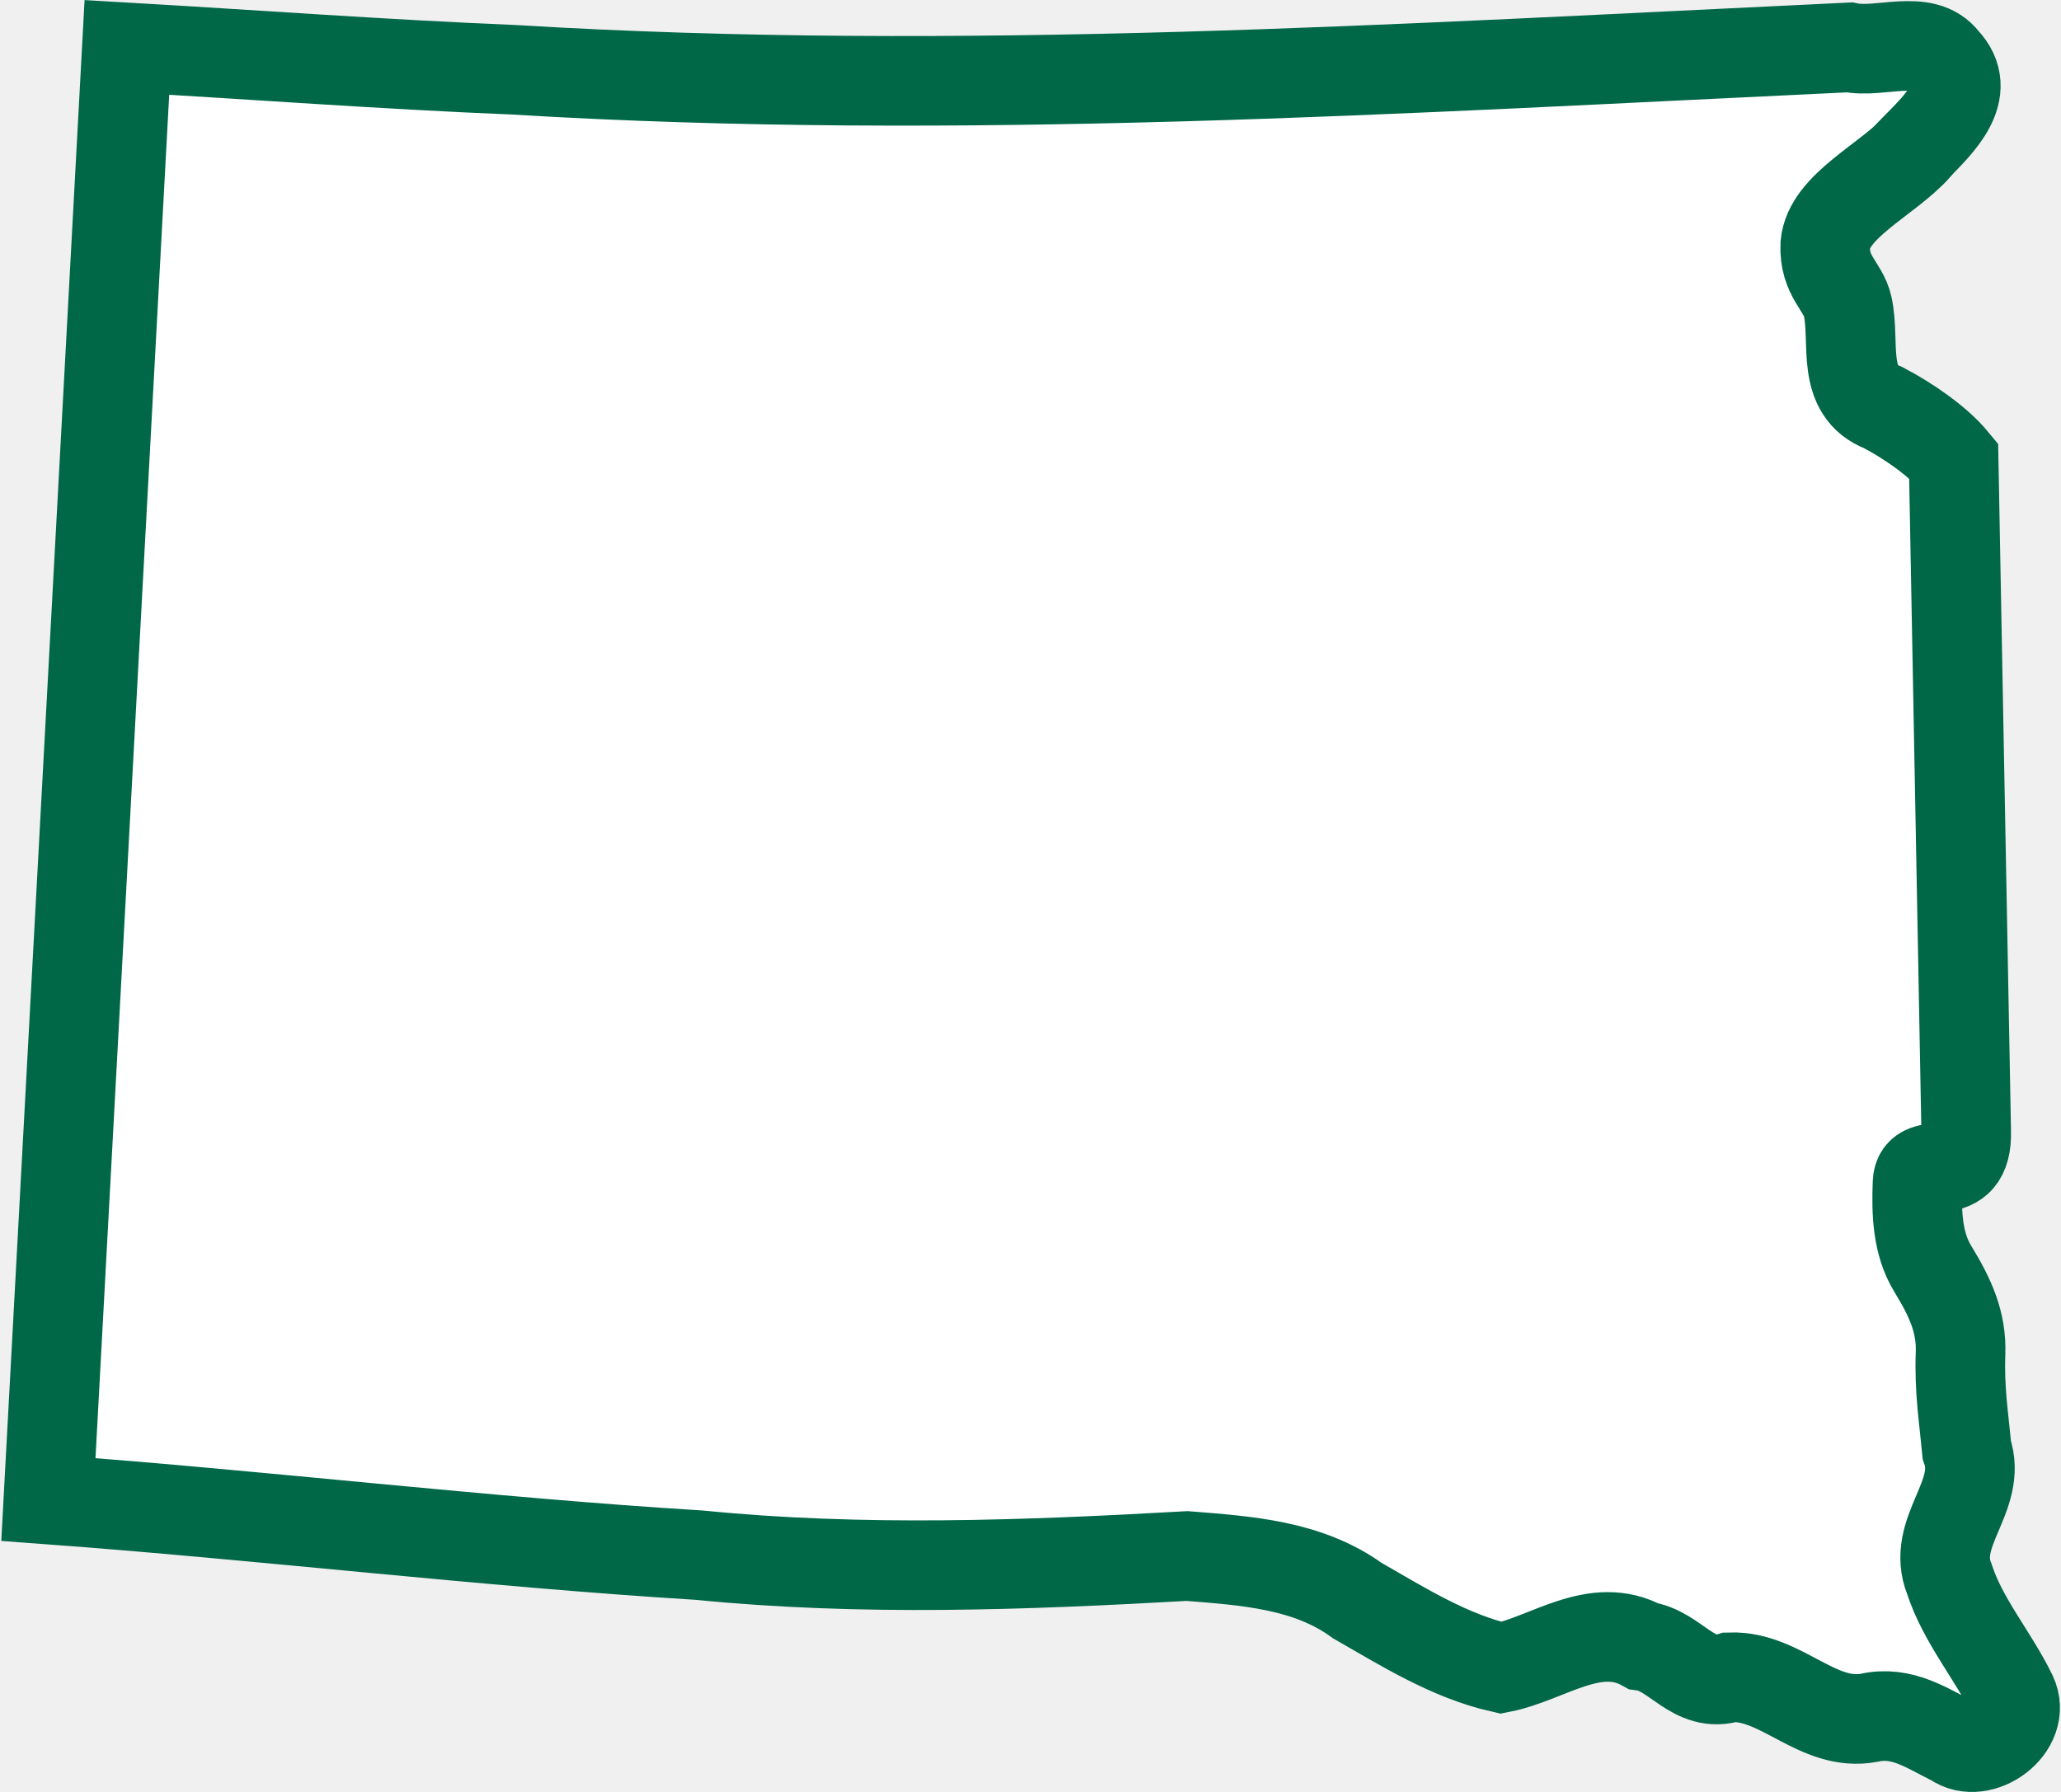
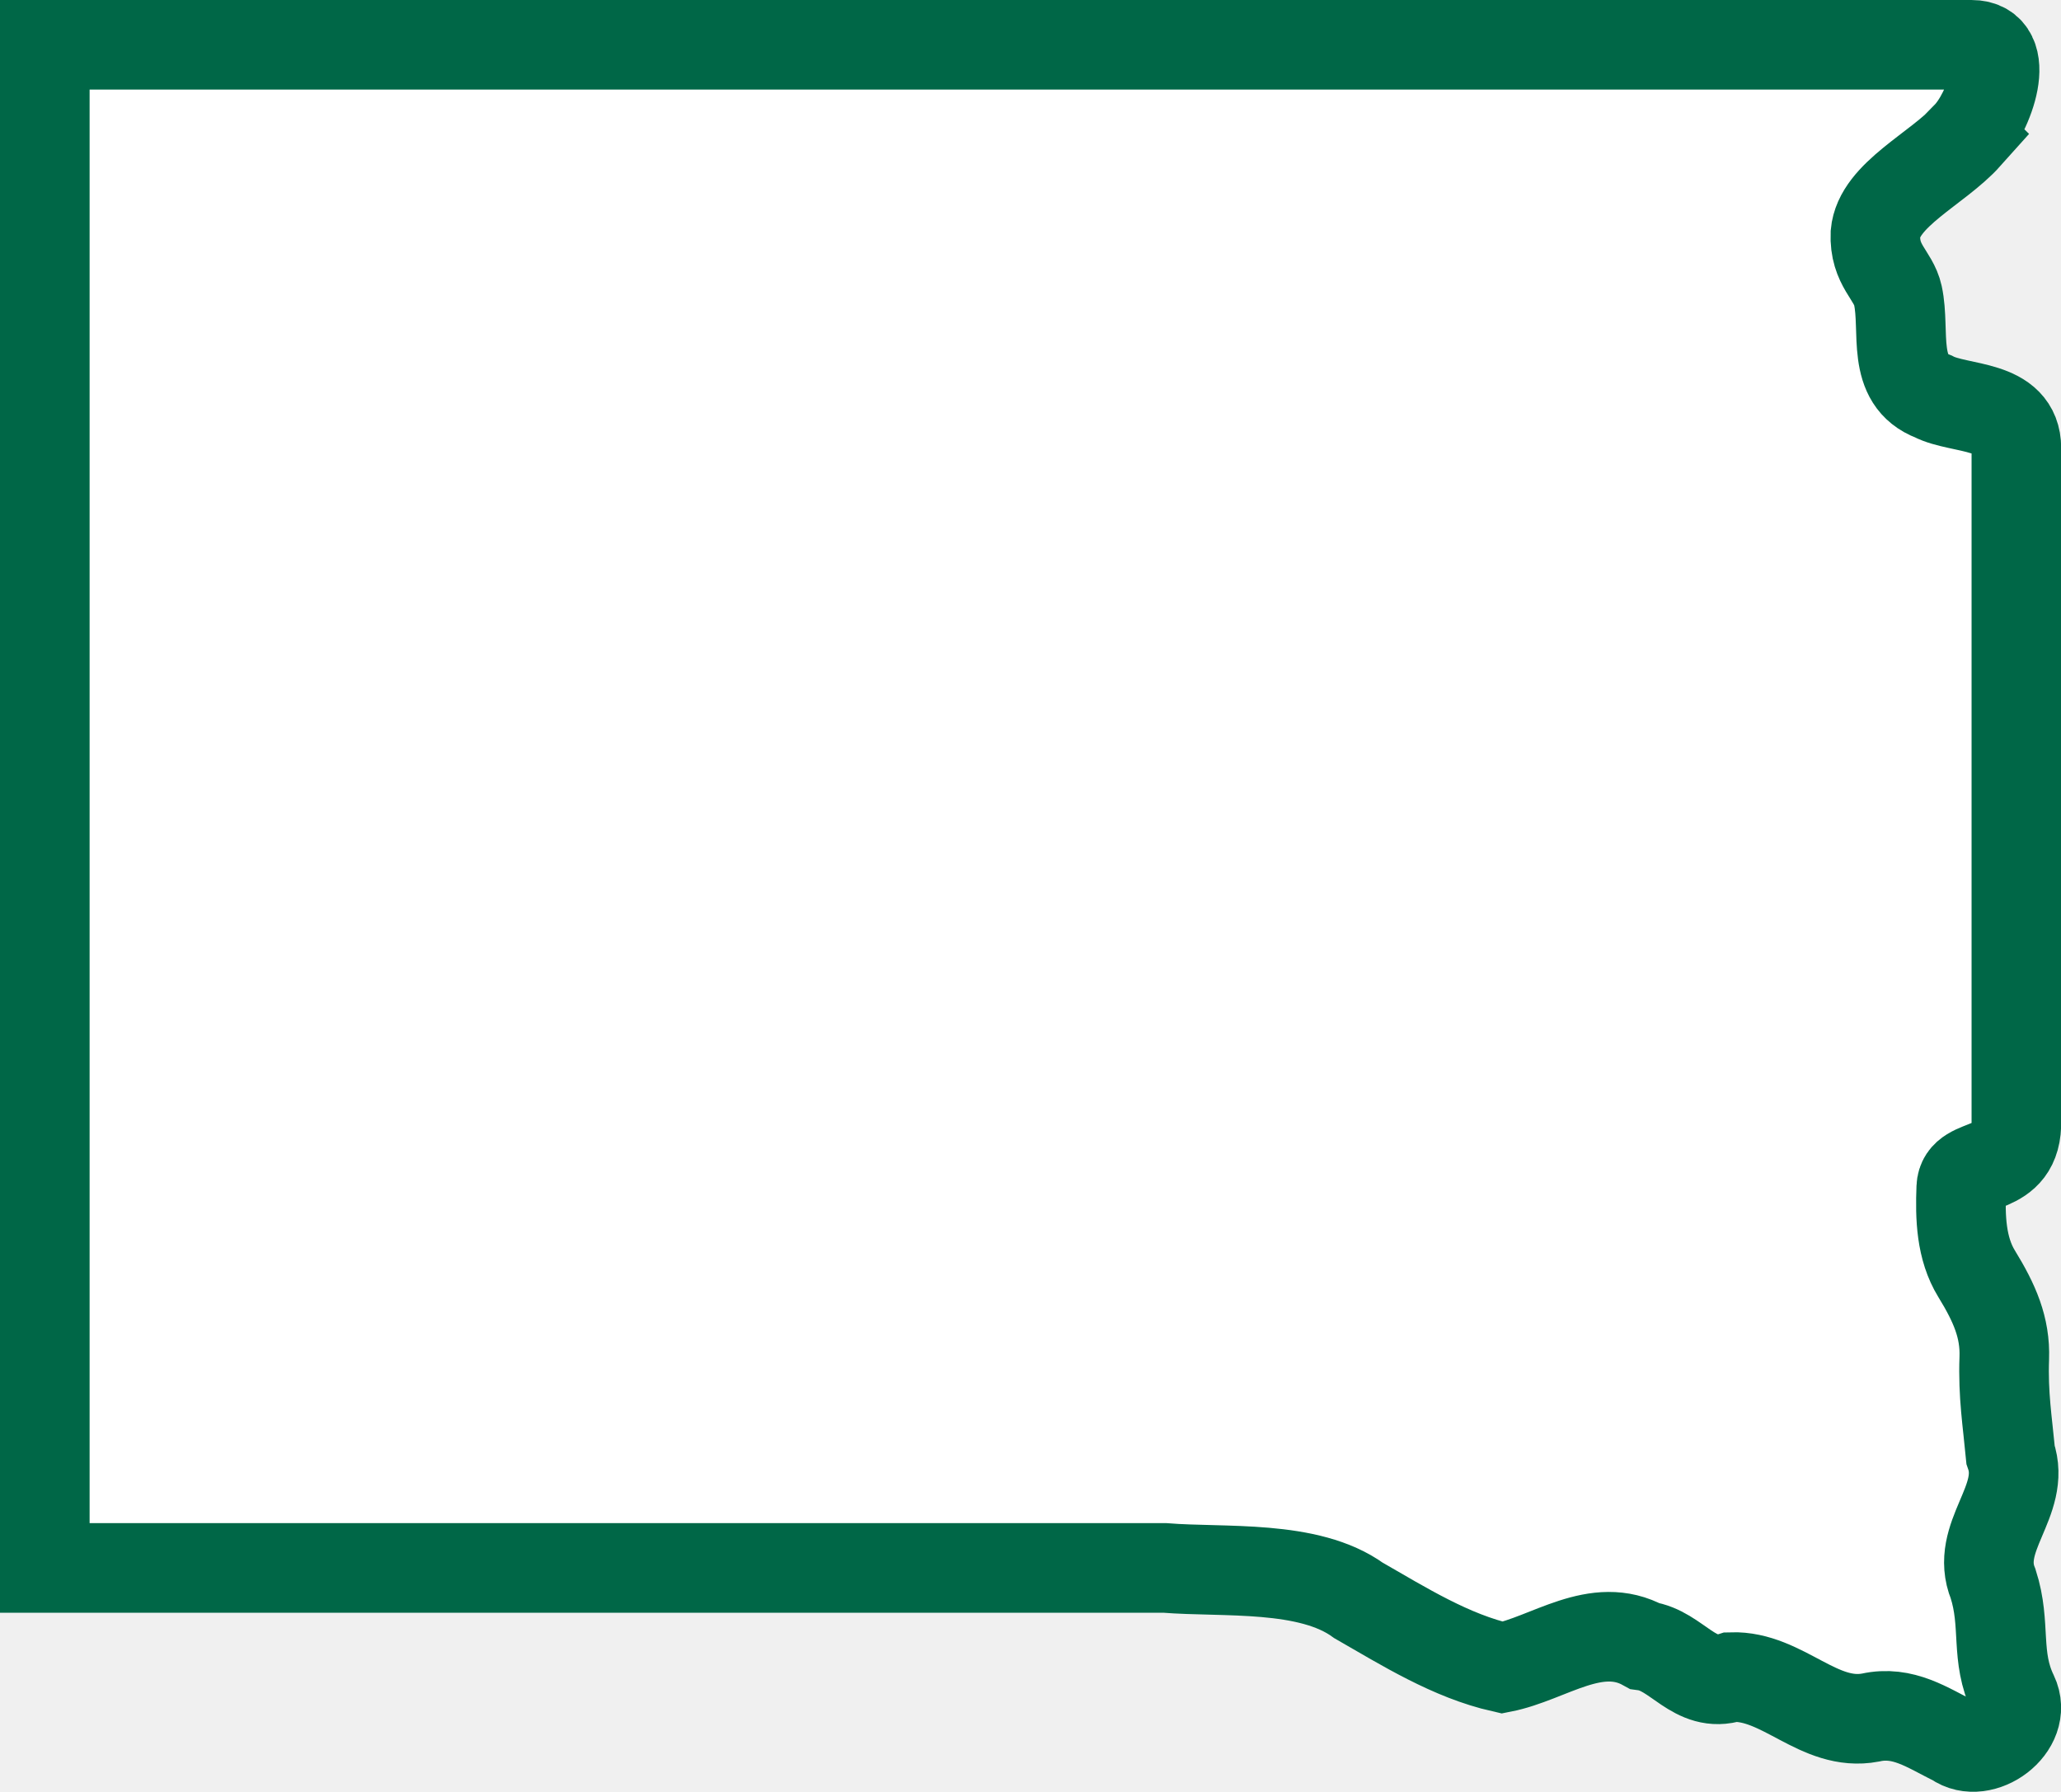
<svg xmlns="http://www.w3.org/2000/svg" width="23" height="20">
-   <path d="m21.391 1.637c0.245-0.25 0.638-0.619 0.31-0.964-0.225-0.301-0.721-0.073-1.064-0.144-4.961 0.233-9.932 0.552-14.897 0.25-1.443-0.059-2.883-0.167-4.324-0.25l-0.876 16.207c2.425 0.179 4.841 0.472 7.269 0.622 1.809 0.18 3.629 0.111 5.44 0.009 0.658 0.053 1.343 0.095 1.899 0.498 0.509 0.292 1.031 0.62 1.605 0.75 0.518-0.102 1.048-0.541 1.586-0.243 0.361 0.049 0.559 0.481 0.971 0.348 0.573-0.018 0.975 0.561 1.551 0.452 0.364-0.081 0.635 0.113 0.944 0.266 0.299 0.214 0.822-0.163 0.649-0.525-0.206-0.426-0.551-0.828-0.699-1.287-0.215-0.525 0.374-0.926 0.194-1.444-0.034-0.362-0.085-0.666-0.07-1.078 0.012-0.34-0.108-0.613-0.308-0.939-0.175-0.285-0.185-0.629-0.172-0.964 0.013-0.334 0.561 0.058 0.543-0.575l-0.14-7.487c-0.174-0.211-0.494-0.436-0.787-0.59-0.479-0.182-0.308-0.727-0.395-1.127-0.05-0.23-0.266-0.334-0.251-0.691 0.038-0.435 0.696-0.723 1.024-1.09z" fill="#fff" stroke="#006747" />
+   <path d="m21.951 1.515c0.245-0.25 0.525-1.015 0.049-1.015h-21.5v17h12.5c0.658 0.053 1.605-0.041 2.161 0.363 0.509 0.292 1.031 0.62 1.605 0.75 0.518-0.102 1.048-0.541 1.586-0.243 0.361 0.049 0.559 0.481 0.971 0.348 0.573-0.018 0.975 0.561 1.551 0.452 0.364-0.081 0.635 0.113 0.944 0.266 0.299 0.214 0.822-0.163 0.649-0.525-0.206-0.426-0.076-0.773-0.224-1.232-0.215-0.525 0.374-0.926 0.194-1.444-0.034-0.362-0.085-0.666-0.07-1.078 0.012-0.34-0.108-0.613-0.308-0.939-0.175-0.285-0.185-0.629-0.172-0.964 0.013-0.334 0.633-0.119 0.615-0.752v-7.5c0-0.5-0.634-0.424-0.927-0.577-0.479-0.182-0.308-0.727-0.395-1.127-0.05-0.23-0.266-0.334-0.251-0.691 0.038-0.435 0.696-0.723 1.024-1.09z" fill="#fff" stroke="#006747" />
</svg>
